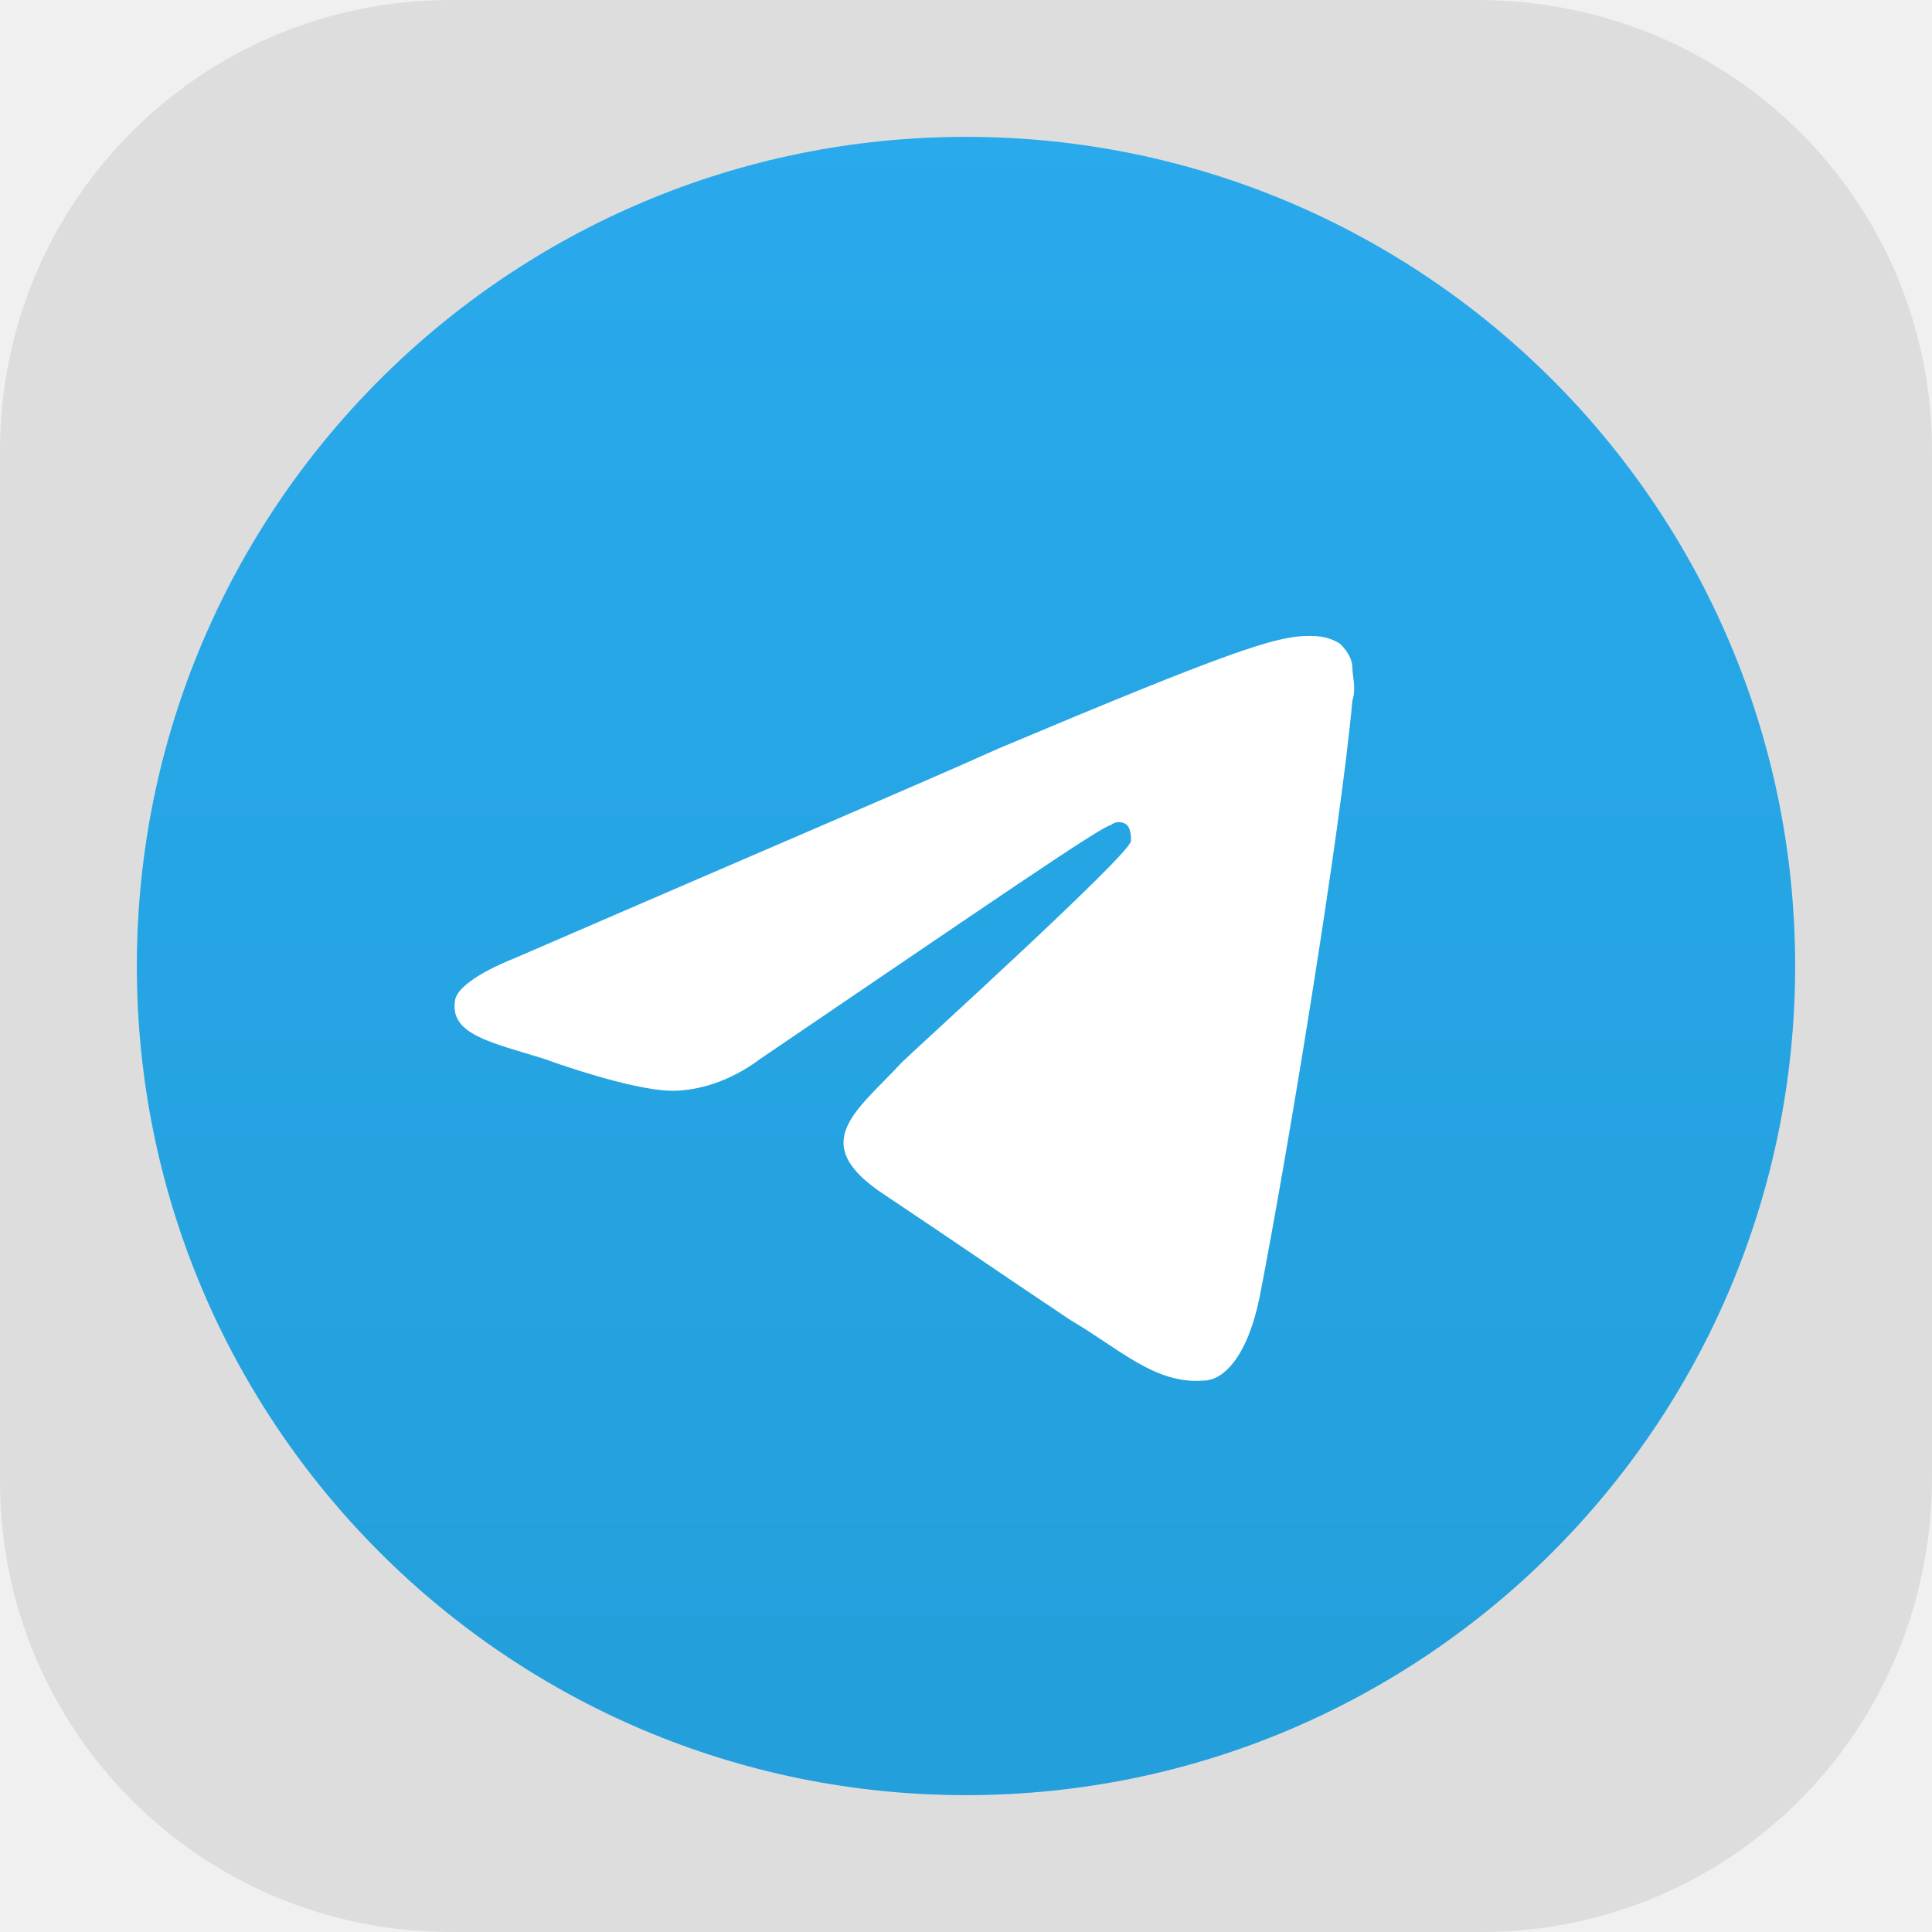
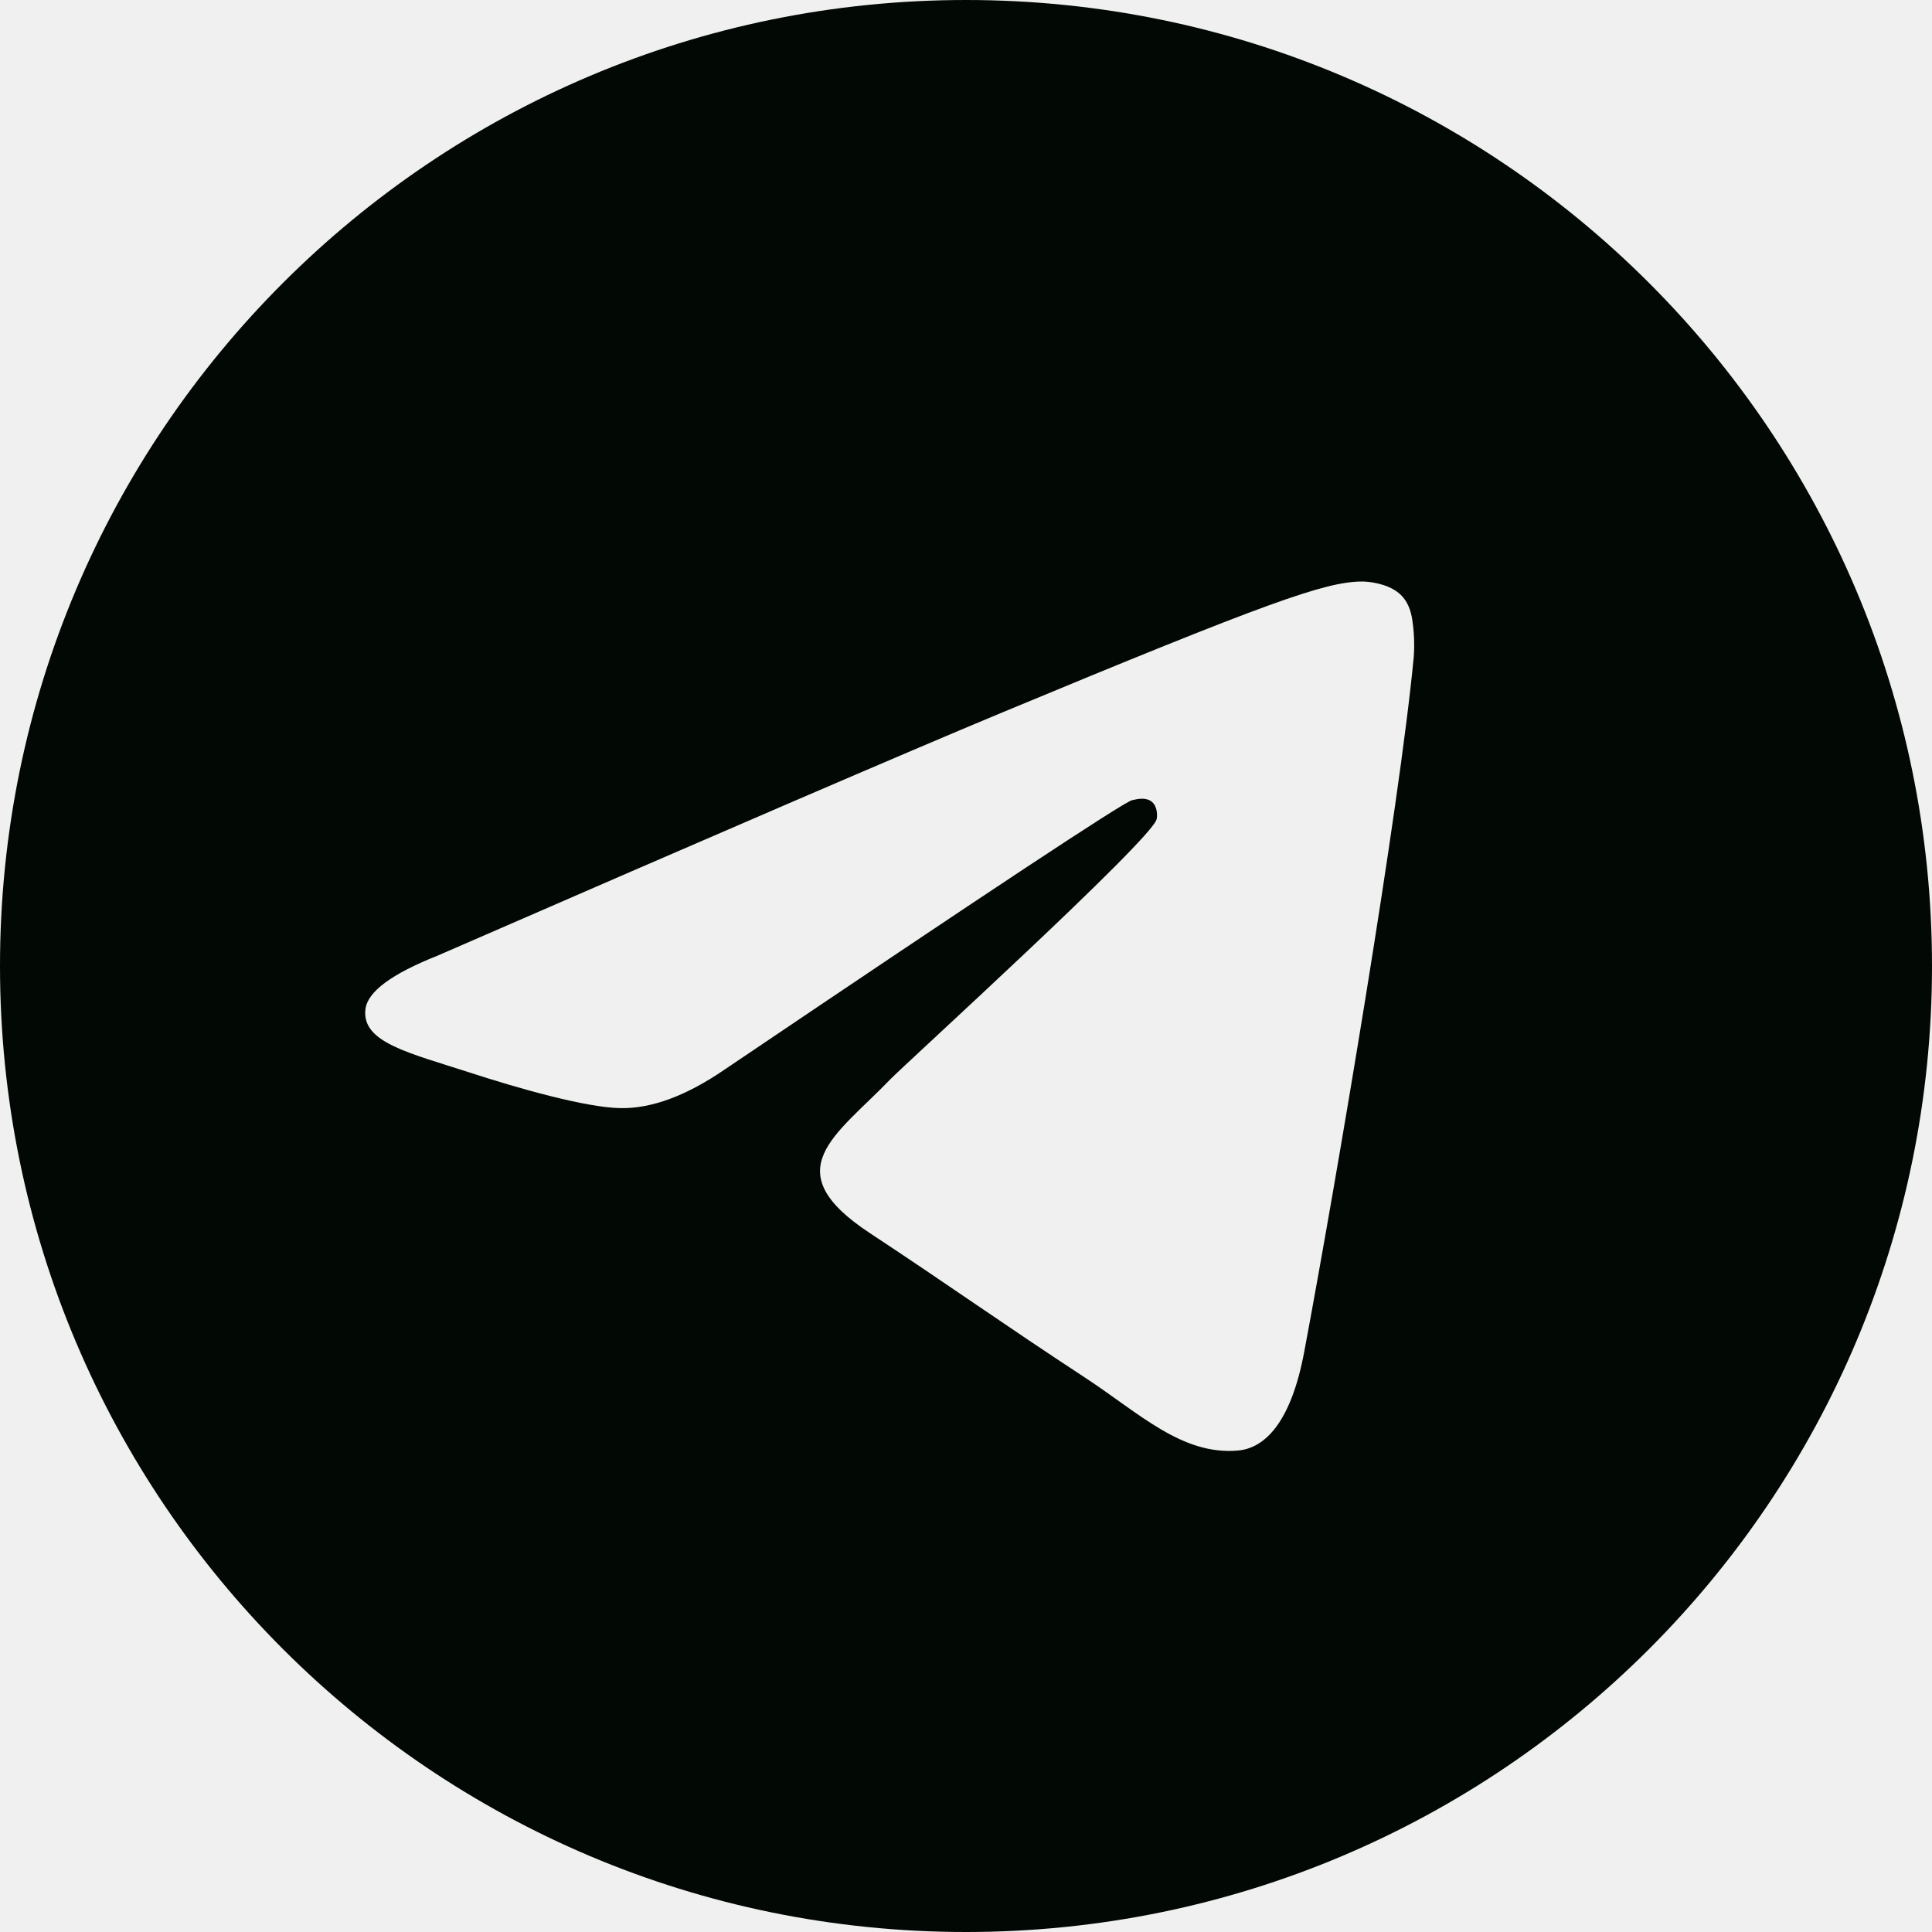
- <svg xmlns="http://www.w3.org/2000/svg" version="1.1" id="Layer_1" x="0px" y="0px" viewBox="0 0 48 48" style="enable-background:new 0 0 48 48;" xml:space="preserve">
-   <style type="text/css">
- 	.st0{fill:#DDDDDD;}
- 	.st1{fill-rule:evenodd;clip-rule:evenodd;fill:url(#SVGID_1_);}
- 	.st2{fill-rule:evenodd;clip-rule:evenodd;fill:#FFFFFF;}
- </style>
-   <path class="st0" d="M11.2,0h25.5C43,0,48,5,48,11.2v25.5C48,43,43,48,36.8,48H11.2C5,48,0,43,0,36.8V11.2C0,5,5,0,11.2,0z" />
-   <linearGradient id="SVGID_1_" gradientUnits="userSpaceOnUse" x1="-1772.252" y1="-95.112" x2="-1772.252" y2="-95.072" gradientTransform="matrix(1000 0 0 1000 1772276 95115.953)">
-     <stop offset="0" style="stop-color:#2AABEE" />
-     <stop offset="1" style="stop-color:#229ED9" />
-   </linearGradient>
-   <circle class="st1" cx="24" cy="24" r="20.6" />
-   <path class="st2" d="M12.8,23.8c6-2.6,10-4.3,12-5.2c5.7-2.4,6.9-2.8,7.7-2.8c0.2,0,0.5,0,0.8,0.2c0.2,0.2,0.3,0.4,0.3,0.6  c0,0.2,0.1,0.5,0,0.8c-0.3,3.3-1.6,11.2-2.3,14.8c-0.3,1.5-0.9,2.1-1.4,2.1c-1.2,0.1-2.1-0.8-3.3-1.5c-1.8-1.2-2.8-1.9-4.6-3.1  c-2-1.3-0.7-2.1,0.4-3.3c0.3-0.3,5.6-5.1,5.7-5.5c0-0.1,0-0.3-0.1-0.4c-0.1-0.1-0.3-0.1-0.4,0c-0.2,0-3.1,2-8.7,5.8  c-0.8,0.6-1.6,0.8-2.2,0.8c-0.7,0-2.1-0.4-3.2-0.8c-1.3-0.4-2.3-0.6-2.2-1.4C11.3,24.6,11.8,24.2,12.8,23.8z" />
+ <svg xmlns="http://www.w3.org/2000/svg" width="50" height="50" viewBox="0 0 50 50" fill="none">
+   <path fill-rule="evenodd" clip-rule="evenodd" d="M25 0C11.193 0 0 11.193 0 25C0 38.807 11.193 50 25 50C38.807 50 50 38.807 50 25C50 11.193 38.807 0 25 0ZM36.588 17C36.212 20.955 34.584 30.55 33.755 34.976C33.406 36.849 32.715 37.476 32.047 37.539C30.597 37.672 29.493 36.58 28.087 35.657C25.887 34.215 24.643 33.318 22.508 31.91C20.039 30.284 21.64 29.39 23.046 27.928C23.414 27.546 29.811 21.729 29.934 21.2C29.95 21.134 29.965 20.888 29.818 20.758C29.672 20.628 29.456 20.672 29.3 20.708C29.08 20.758 25.565 23.081 18.756 27.678C17.758 28.363 16.854 28.696 16.044 28.678C15.152 28.659 13.434 28.173 12.158 27.758C10.592 27.249 9.348 26.98 9.458 26.116C9.514 25.665 10.134 25.205 11.318 24.735C18.606 21.561 23.465 19.468 25.896 18.456C32.839 15.569 34.282 15.066 35.221 15.05C35.428 15.046 35.891 15.1 36.191 15.341C36.443 15.546 36.513 15.823 36.546 16.018C36.597 16.343 36.611 16.672 36.588 17Z" fill="#020804" />
</svg>
